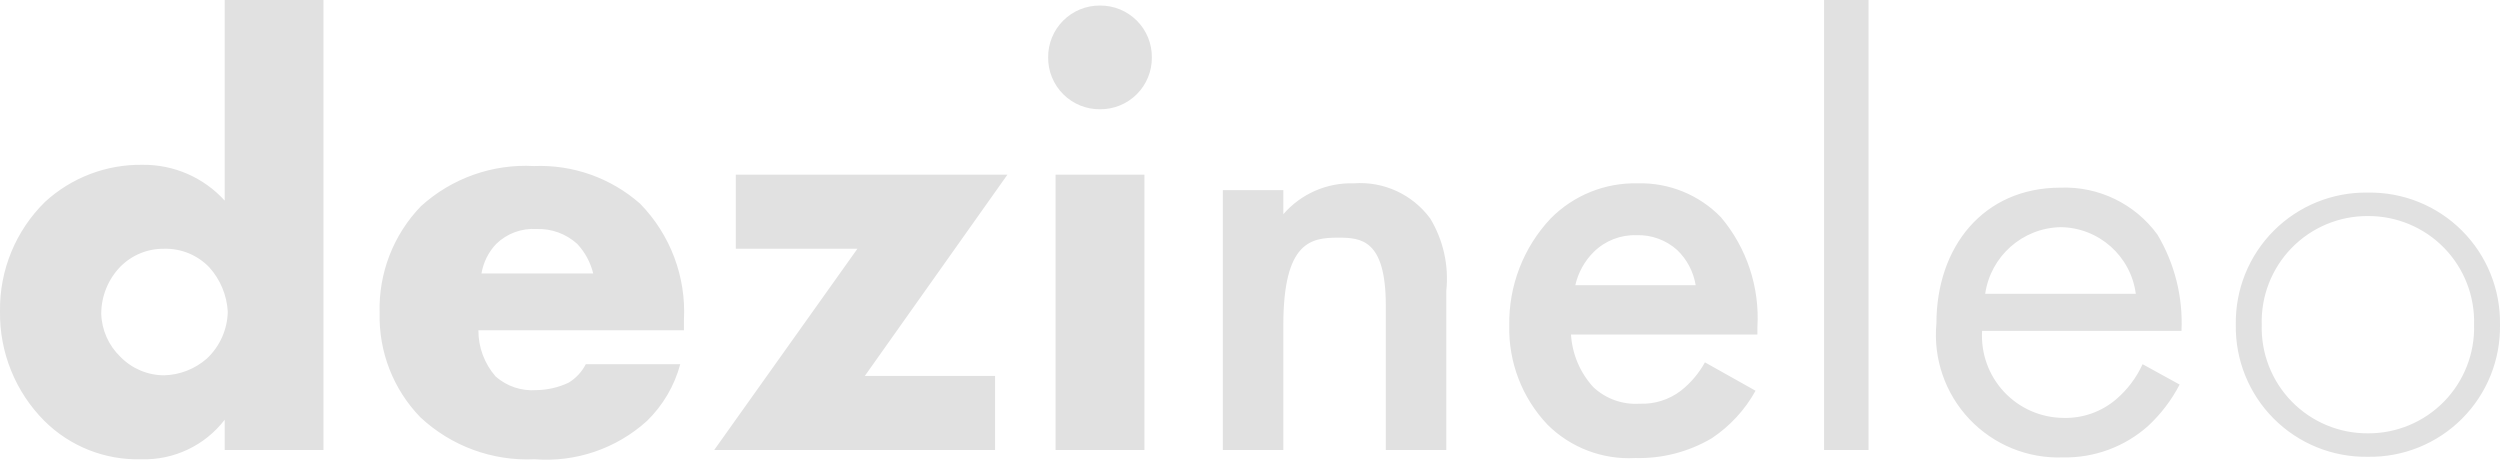
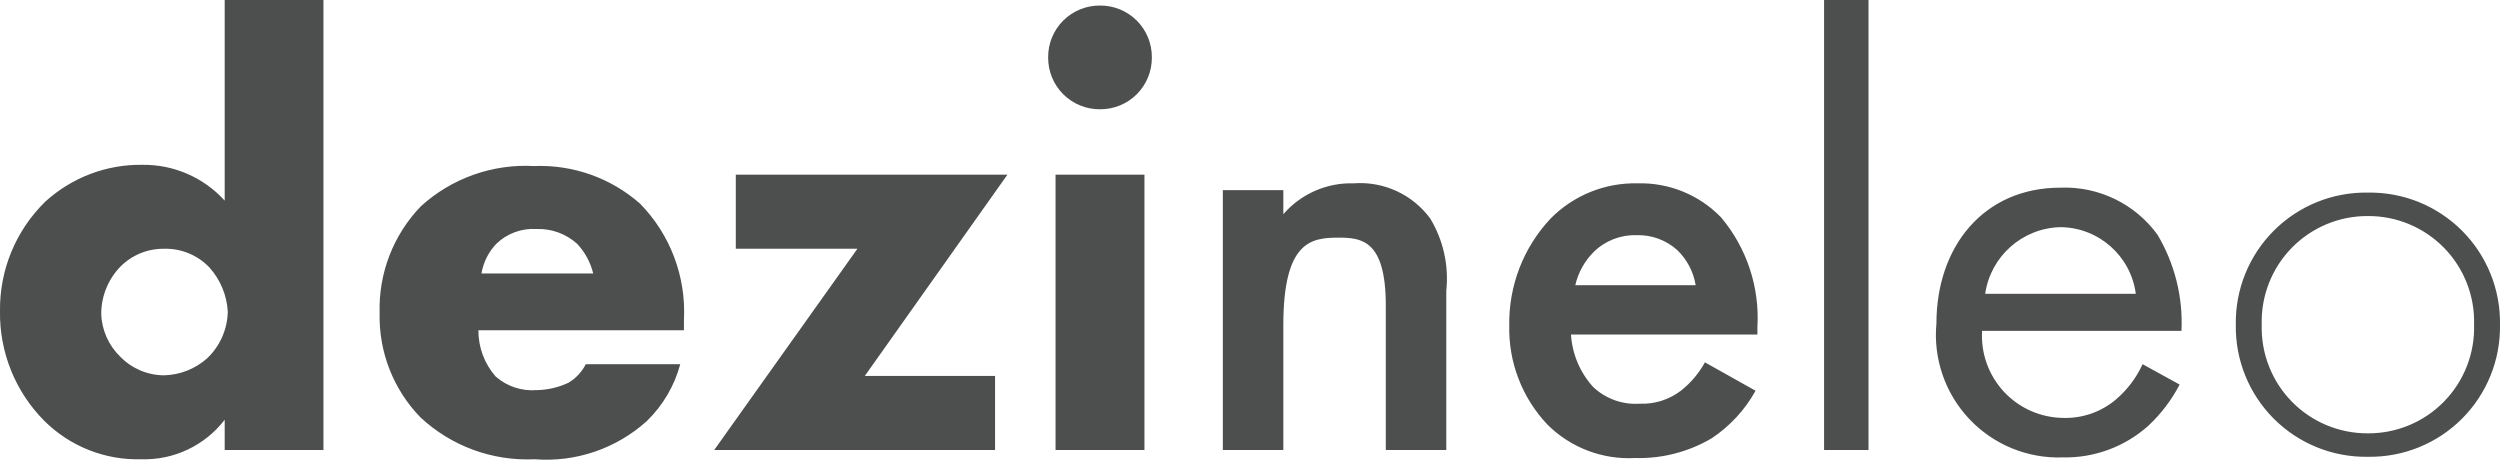
<svg xmlns="http://www.w3.org/2000/svg" width="81" height="14.88" viewBox="0 0 81 14.88">
  <defs>
-     <style>.a{fill:#e1e1e1;}</style>
+     <style>.a{fill:#4d4f4f;}</style>
  </defs>
  <path class="a" d="M11.22-14.58H8.02v6.5A3.537,3.537,0,0,0,5.36-9.24,4.571,4.571,0,0,0,2.2-8.04,4.871,4.871,0,0,0,.74-4.5,4.931,4.931,0,0,0,2.18-.94,4.281,4.281,0,0,0,5.32.3,3.279,3.279,0,0,0,8.02-.98V0h3.2ZM6.06-2.42a1.985,1.985,0,0,1-1.42-.6,2.02,2.02,0,0,1-.62-1.4,2.2,2.2,0,0,1,.62-1.52,1.958,1.958,0,0,1,1.42-.58,1.957,1.957,0,0,1,1.46.6,2.339,2.339,0,0,1,.6,1.44,2.144,2.144,0,0,1-.68,1.52A2.185,2.185,0,0,1,6.06-2.42ZM22.9-4.22a5.005,5.005,0,0,0-1.42-3.76A4.9,4.9,0,0,0,18.04-9.2a5.034,5.034,0,0,0-3.66,1.3,4.771,4.771,0,0,0-1.34,3.46,4.682,4.682,0,0,0,1.32,3.38A5.07,5.07,0,0,0,18.06.3,4.859,4.859,0,0,0,21.7-.94a4.019,4.019,0,0,0,1.08-1.84H19.72a1.489,1.489,0,0,1-.56.6,2.525,2.525,0,0,1-1.04.24,1.8,1.8,0,0,1-1.32-.44,2.258,2.258,0,0,1-.56-1.5H22.9Zm-6.56-1.5a1.825,1.825,0,0,1,.48-.96,1.719,1.719,0,0,1,1.3-.48,1.864,1.864,0,0,1,1.32.48,2.145,2.145,0,0,1,.52.96Zm17.04-3.2h-8.8v2.4h3.94L23.88,0h9.1V-2.4H28.76Zm1.56,0V0h2.88V-8.92Zm-.24-3.8a1.665,1.665,0,0,0,1.68,1.68,1.665,1.665,0,0,0,1.68-1.68,1.665,1.665,0,0,0-1.68-1.68A1.665,1.665,0,0,0,34.7-12.72ZM40.36,0h1.96V-4.04c0-2.72.9-2.84,1.78-2.84.74,0,1.54.06,1.54,2.2V0H47.6V-5.16a3.762,3.762,0,0,0-.52-2.34A2.815,2.815,0,0,0,44.6-8.64a2.9,2.9,0,0,0-2.28,1v-.78H40.36ZM55.98-2.84a3.041,3.041,0,0,1-.78.92,2.064,2.064,0,0,1-1.34.42,2,2,0,0,1-1.5-.54,2.783,2.783,0,0,1-.72-1.7h6.04v-.24A5.056,5.056,0,0,0,56.5-7.54a3.625,3.625,0,0,0-2.7-1.1A3.836,3.836,0,0,0,50.98-7.5a4.936,4.936,0,0,0-1.34,3.46A4.519,4.519,0,0,0,50.88-.82,3.734,3.734,0,0,0,53.72.26,4.632,4.632,0,0,0,56.2-.38a4.415,4.415,0,0,0,1.42-1.54Zm-4.2-2.5a2.207,2.207,0,0,1,.6-1.08,1.888,1.888,0,0,1,1.38-.54,1.88,1.88,0,0,1,1.32.48,2.036,2.036,0,0,1,.6,1.14Zm8.06-9.24V0h1.44V-14.58ZM70.16-2.78a3.307,3.307,0,0,1-.86,1.14,2.523,2.523,0,0,1-1.7.6,2.659,2.659,0,0,1-2.64-2.82h6.46a5.572,5.572,0,0,0-.78-3.12A3.713,3.713,0,0,0,67.5-8.5c-2.5,0-4.02,1.92-4.02,4.4A3.972,3.972,0,0,0,67.58.24,4.029,4.029,0,0,0,70.34-.78a4.966,4.966,0,0,0,1.02-1.34Zm-5.1-2.28A2.522,2.522,0,0,1,67.5-7.22a2.484,2.484,0,0,1,2.44,2.16Zm12.4-3.28a4.21,4.21,0,0,0-4.28,4.28A4.21,4.21,0,0,0,77.46.22a4.21,4.21,0,0,0,4.28-4.28A4.21,4.21,0,0,0,77.46-8.34Zm0,7.8a3.421,3.421,0,0,1-3.44-3.52,3.421,3.421,0,0,1,3.44-3.52A3.421,3.421,0,0,1,80.9-4.06,3.421,3.421,0,0,1,77.46-.54Z" transform="translate(-0.74 14.58)" />
</svg>
